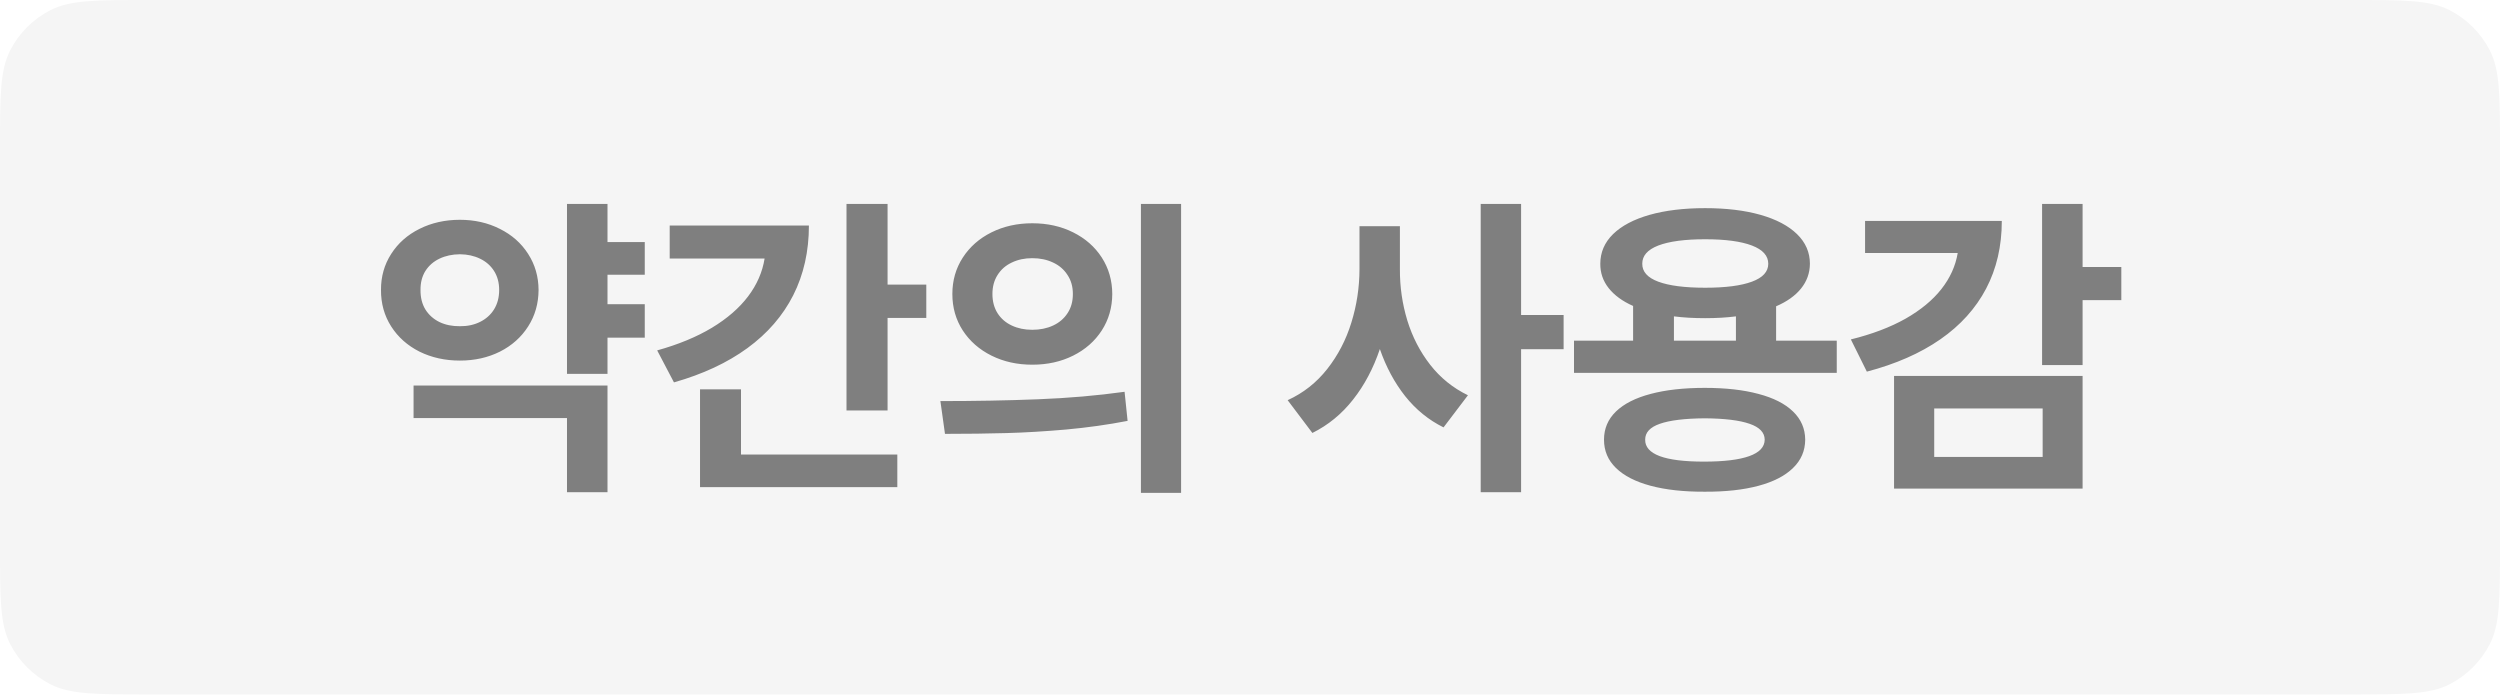
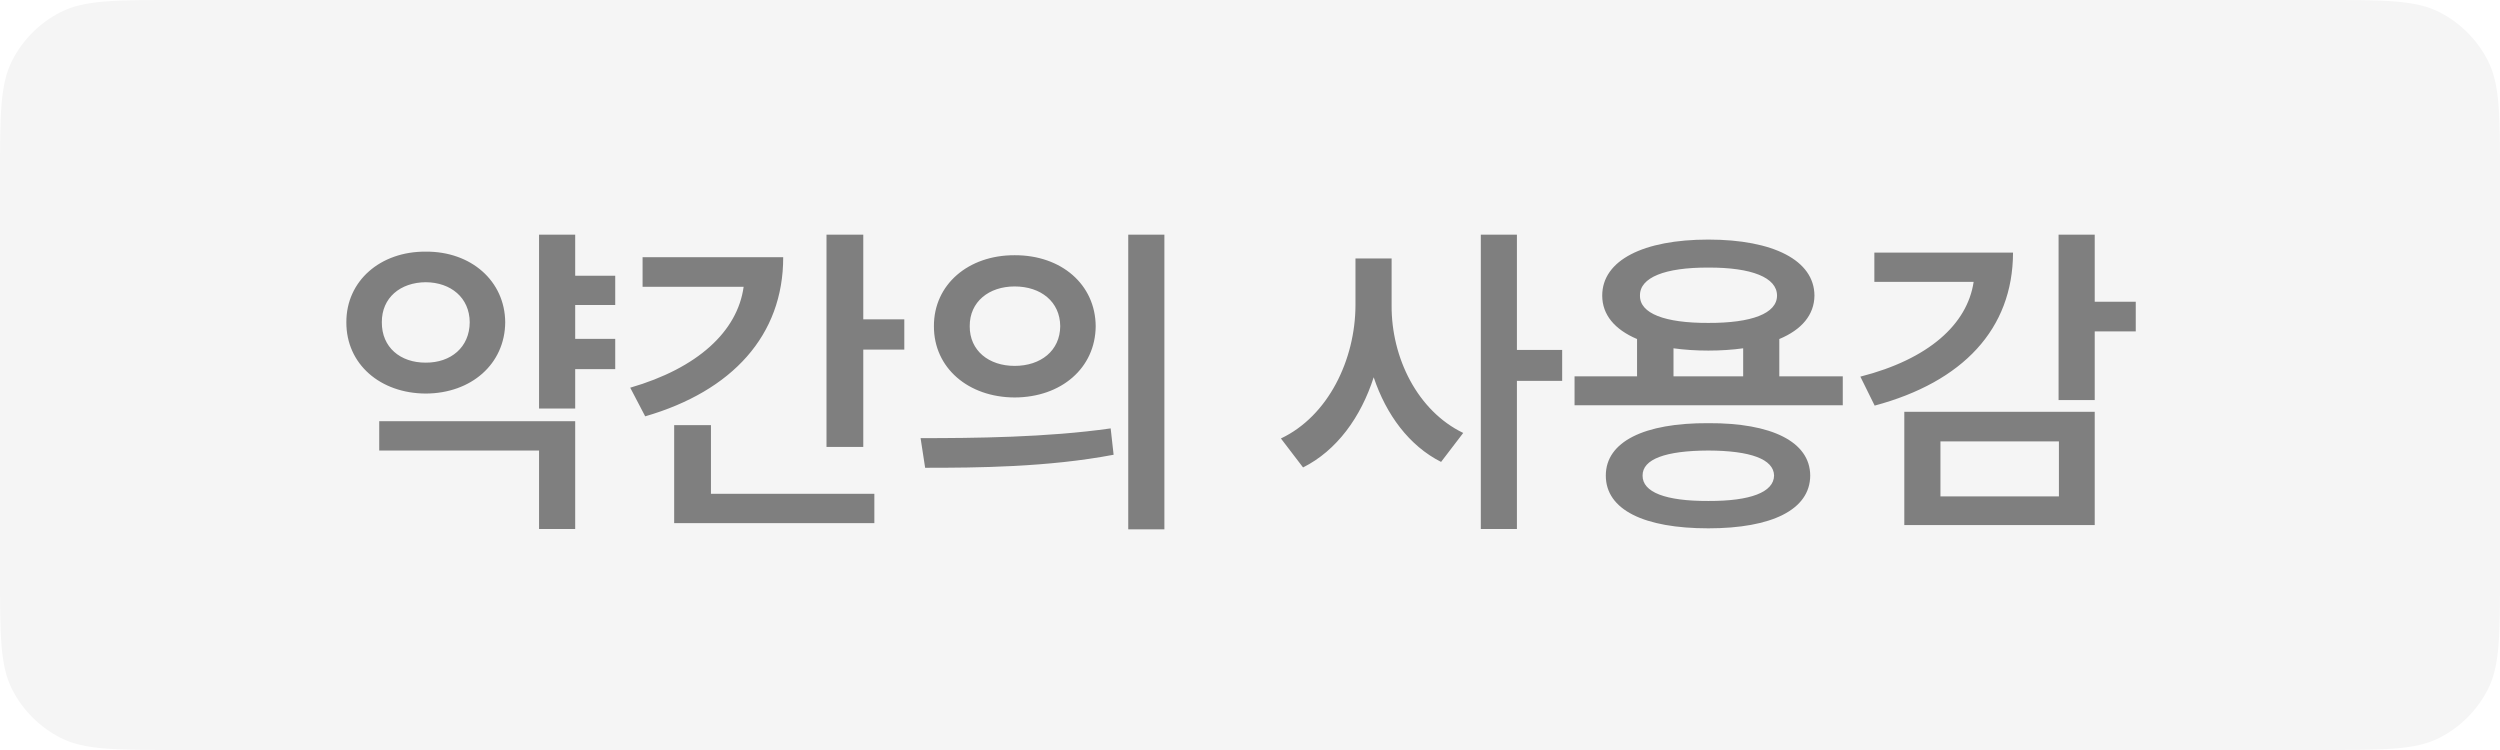
- <svg xmlns="http://www.w3.org/2000/svg" width="108" height="30" viewBox="0 0 108 30" fill="none">
-   <path d="M0 6.4C0 4.16 0 3.04 0.436 2.184C0.819 1.431 1.431 0.819 2.184 0.436C3.04 0 4.16 0 6.4 0H101.6C103.84 0 104.96 0 105.816 0.436C106.569 0.819 107.181 1.431 107.564 2.184C108 3.04 108 4.16 108 6.4V23.6C108 25.84 108 26.96 107.564 27.816C107.181 28.569 106.569 29.18 105.816 29.564C104.96 30 103.84 30 101.6 30H6.4C4.16 30 3.04 30 2.184 29.564C1.431 29.18 0.819 28.569 0.436 27.816C0 26.96 0 25.84 0 23.6V6.4Z" fill="#F5F5F5" />
-   <path d="M27.854 11.869H26.244V13.14H27.854V14.586H26.244V16.152H24.494V8.809H26.244V10.457H27.854V11.869ZM16.459 12.526C16.456 11.949 16.603 11.431 16.899 10.97C17.196 10.505 17.603 10.145 18.122 9.887C18.644 9.626 19.226 9.495 19.867 9.495C20.502 9.495 21.078 9.626 21.593 9.887C22.112 10.145 22.52 10.505 22.816 10.97C23.113 11.431 23.263 11.949 23.266 12.526C23.263 13.113 23.113 13.638 22.816 14.102C22.52 14.566 22.114 14.929 21.598 15.19C21.082 15.448 20.506 15.577 19.867 15.577C19.226 15.577 18.644 15.448 18.122 15.19C17.603 14.929 17.196 14.566 16.899 14.102C16.603 13.638 16.456 13.113 16.459 12.526ZM17.866 16.655H26.244V21.262H24.494V18.061H17.866V16.655ZM18.166 12.526C18.163 12.852 18.233 13.134 18.378 13.372C18.527 13.607 18.73 13.788 18.988 13.914C19.245 14.036 19.539 14.096 19.867 14.092C20.19 14.096 20.478 14.034 20.733 13.909C20.991 13.783 21.194 13.603 21.342 13.367C21.49 13.129 21.564 12.848 21.564 12.526C21.564 12.21 21.49 11.937 21.342 11.704C21.194 11.472 20.991 11.295 20.733 11.173C20.478 11.05 20.19 10.987 19.867 10.984C19.539 10.987 19.245 11.05 18.988 11.173C18.73 11.295 18.527 11.472 18.378 11.704C18.233 11.937 18.163 12.21 18.166 12.526ZM38.343 12.294H40.016V13.735H38.343V17.733H36.569V8.809H38.343V12.294ZM28.39 15.137C29.305 14.882 30.093 14.557 30.754 14.16C31.414 13.761 31.935 13.309 32.315 12.807C32.699 12.301 32.937 11.754 33.031 11.168H28.931V9.742H34.945C34.945 10.857 34.719 11.861 34.268 12.754C33.817 13.643 33.156 14.405 32.286 15.04C31.419 15.672 30.362 16.165 29.115 16.519L28.39 15.137ZM30.241 16.819H32.011V19.637H38.764V21.044H30.241V16.819ZM44.594 9.645C45.248 9.645 45.836 9.776 46.358 10.037C46.883 10.298 47.296 10.66 47.596 11.124C47.895 11.588 48.047 12.114 48.05 12.7C48.047 13.287 47.895 13.812 47.596 14.276C47.296 14.74 46.883 15.103 46.358 15.364C45.836 15.625 45.248 15.755 44.594 15.755C43.946 15.755 43.359 15.625 42.834 15.364C42.309 15.103 41.894 14.74 41.592 14.276C41.292 13.812 41.142 13.287 41.142 12.7C41.142 12.117 41.292 11.593 41.592 11.129C41.894 10.662 42.309 10.298 42.834 10.037C43.359 9.776 43.946 9.645 44.594 9.645ZM40.625 17.327C42.123 17.327 43.528 17.301 44.84 17.249C46.152 17.198 47.399 17.09 48.582 16.925L48.712 18.182C47.861 18.347 46.978 18.471 46.063 18.555C45.148 18.635 44.286 18.687 43.477 18.709C42.668 18.732 41.783 18.743 40.823 18.743L40.625 17.327ZM42.873 12.7C42.873 13.019 42.947 13.296 43.095 13.532C43.243 13.764 43.448 13.941 43.709 14.063C43.97 14.186 44.265 14.247 44.594 14.247C44.929 14.247 45.228 14.186 45.493 14.063C45.757 13.941 45.965 13.764 46.116 13.532C46.271 13.3 46.348 13.023 46.348 12.7C46.348 12.384 46.271 12.111 46.116 11.879C45.965 11.643 45.757 11.464 45.493 11.342C45.228 11.216 44.929 11.153 44.594 11.153C44.265 11.153 43.97 11.216 43.709 11.342C43.448 11.464 43.243 11.643 43.095 11.879C42.947 12.111 42.873 12.384 42.873 12.7ZM49.288 8.809H51.023V21.291H49.288V8.809ZM60.476 11.632C60.472 12.393 60.579 13.129 60.795 13.841C61.014 14.553 61.344 15.193 61.786 15.76C62.227 16.324 62.77 16.763 63.415 17.075L62.361 18.463C61.717 18.144 61.164 17.694 60.703 17.114C60.242 16.531 59.878 15.852 59.61 15.079C59.33 15.91 58.945 16.637 58.455 17.259C57.968 17.881 57.382 18.363 56.695 18.704L55.627 17.288C56.304 16.979 56.874 16.529 57.338 15.939C57.802 15.349 58.149 14.682 58.378 13.938C58.61 13.193 58.727 12.425 58.73 11.632V9.771H60.476V11.632ZM63.966 8.809H65.711V13.609H67.548V15.084H65.711V21.262H63.966V8.809ZM79.348 16.108H67.997V14.716H70.55V13.217C70.092 13.014 69.741 12.758 69.496 12.449C69.251 12.139 69.13 11.788 69.133 11.395C69.133 10.902 69.317 10.475 69.684 10.114C70.055 9.753 70.58 9.476 71.26 9.282C71.944 9.089 72.745 8.992 73.663 8.992C74.578 8.992 75.376 9.089 76.056 9.282C76.736 9.476 77.261 9.753 77.632 10.114C78.002 10.475 78.188 10.902 78.188 11.395C78.185 11.795 78.057 12.151 77.806 12.463C77.558 12.773 77.198 13.029 76.728 13.232V14.716H79.348V16.108ZM69.293 18.994C69.293 18.517 69.465 18.111 69.81 17.776C70.158 17.441 70.658 17.188 71.309 17.017C71.963 16.843 72.743 16.756 73.648 16.756C74.544 16.756 75.316 16.843 75.964 17.017C76.615 17.188 77.113 17.441 77.458 17.776C77.806 18.111 77.982 18.517 77.985 18.994C77.982 19.475 77.806 19.882 77.458 20.218C77.113 20.556 76.617 20.812 75.969 20.986C75.321 21.16 74.548 21.246 73.648 21.242C72.74 21.246 71.96 21.16 71.309 20.986C70.658 20.812 70.158 20.556 69.81 20.218C69.465 19.882 69.293 19.475 69.293 18.994ZM70.946 11.395C70.943 11.737 71.173 11.995 71.637 12.168C72.102 12.342 72.777 12.43 73.663 12.43C74.543 12.43 75.216 12.342 75.684 12.168C76.154 11.995 76.389 11.737 76.389 11.395C76.389 11.05 76.154 10.787 75.684 10.607C75.213 10.427 74.54 10.336 73.663 10.336C72.78 10.336 72.105 10.427 71.637 10.607C71.173 10.787 70.943 11.05 70.946 11.395ZM71.072 18.994C71.065 19.307 71.275 19.544 71.7 19.705C72.126 19.863 72.762 19.942 73.61 19.942C74.474 19.942 75.126 19.863 75.568 19.705C76.009 19.547 76.232 19.31 76.235 18.994C76.232 18.685 76.014 18.456 75.582 18.308C75.15 18.157 74.506 18.078 73.648 18.071C72.781 18.078 72.134 18.157 71.705 18.308C71.28 18.456 71.069 18.685 71.072 18.994ZM74.992 14.716V13.667C74.593 13.719 74.15 13.745 73.663 13.745C73.167 13.745 72.717 13.719 72.314 13.667V14.716H74.992ZM89.968 11.535H91.641V12.966H89.968V15.77H88.218V8.809H89.968V11.535ZM79.957 14.663C80.872 14.437 81.658 14.139 82.316 13.769C82.973 13.395 83.49 12.968 83.868 12.488C84.245 12.007 84.48 11.489 84.573 10.931H80.571V9.544H86.478C86.478 10.633 86.252 11.608 85.801 12.468C85.35 13.325 84.691 14.056 83.824 14.658C82.957 15.261 81.898 15.726 80.648 16.055L79.957 14.663ZM81.823 16.239H89.968V21.107H81.823V16.239ZM88.243 19.739V17.646H83.558V19.739H88.243Z" fill="#7F7F7F" />
+ <svg xmlns="http://www.w3.org/2000/svg" width="90" height="27" viewBox="0 0 90 27" fill="none">
+   <path d="M0 6.4C0 4.16 0 3.04 0.436 2.184C0.819 1.431 1.431 0.819 2.184 0.436C3.04 0 4.16 0 6.4 0H83.6C85.84 0 86.96 0 87.816 0.436C88.569 0.819 89.18 1.431 89.564 2.184C90 3.04 90 4.16 90 6.4V20.6C90 22.84 90 23.96 89.564 24.816C89.18 25.569 88.569 26.18 87.816 26.564C86.96 27 85.84 27 83.6 27H6.4C4.16 27 3.04 27 2.184 26.564C1.431 26.18 0.819 25.569 0.436 24.816C0 23.96 0 22.84 0 20.6V6.4Z" fill="#F5F5F5" />
+   <path d="M22.148 9.926V10.98H20.707V12.199H22.148V13.289H20.707V14.707H19.406V8.449H20.707V9.926H22.148ZM12.469 11.602C12.463 10.113 13.693 9.047 15.328 9.059C16.957 9.047 18.176 10.113 18.188 11.602C18.176 13.113 16.957 14.162 15.328 14.168C13.693 14.162 12.463 13.113 12.469 11.602ZM13.652 16.219V15.164H20.707V19.043H19.406V16.219H13.652ZM13.746 11.602C13.74 12.504 14.414 13.06 15.328 13.055C16.23 13.06 16.904 12.504 16.91 11.602C16.904 10.717 16.23 10.166 15.328 10.16C14.414 10.166 13.74 10.717 13.746 11.602ZM31.078 8.449V11.496H32.555V12.586H31.078V16.09H29.754V8.449H31.078ZM22.688 13.957C25.113 13.254 26.549 11.935 26.771 10.324H23.133V9.258H28.195C28.201 12.07 26.361 14.08 23.227 14.988L22.688 13.957ZM24.27 18.832V15.305H25.594V17.777H31.477V18.832H24.27ZM36.527 9.188C38.209 9.182 39.434 10.242 39.445 11.742C39.434 13.248 38.209 14.303 36.527 14.309C34.863 14.303 33.615 13.248 33.621 11.742C33.615 10.242 34.863 9.182 36.527 9.188ZM33.141 15.773C35.051 15.773 37.693 15.75 39.984 15.422L40.09 16.371C37.717 16.822 35.174 16.84 33.305 16.84L33.141 15.773ZM34.91 11.742C34.904 12.627 35.602 13.172 36.527 13.172C37.465 13.172 38.162 12.627 38.168 11.742C38.162 10.863 37.471 10.312 36.527 10.312C35.602 10.312 34.904 10.863 34.91 11.742ZM40.617 19.055V8.449H41.918V19.055H40.617ZM50.098 10.992C50.086 12.885 51.035 14.795 52.676 15.586L51.879 16.629C50.73 16.049 49.904 14.93 49.453 13.582C48.99 15.023 48.123 16.219 46.91 16.828L46.113 15.785C47.818 14.977 48.791 12.949 48.797 10.992V9.305H50.098V10.992ZM53.309 19.043V8.449H54.609V12.598H56.238V13.711H54.609V19.043H53.309ZM66.34 13.547V14.59H56.684V13.547H58.934V12.205C58.131 11.865 57.68 11.332 57.68 10.641C57.68 9.369 59.162 8.625 61.5 8.625C63.832 8.625 65.314 9.369 65.32 10.641C65.314 11.338 64.857 11.871 64.055 12.205V13.547H66.34ZM57.809 17.121C57.809 15.902 59.185 15.223 61.5 15.234C63.779 15.223 65.162 15.902 65.168 17.121C65.162 18.352 63.779 19.02 61.5 19.02C59.185 19.02 57.809 18.352 57.809 17.121ZM59.039 10.641C59.027 11.285 59.935 11.631 61.5 11.625C63.059 11.631 63.973 11.285 63.973 10.641C63.973 9.99 63.059 9.627 61.5 9.633C59.935 9.627 59.027 9.99 59.039 10.641ZM59.133 17.121C59.127 17.719 59.959 18.041 61.5 18.035C63.018 18.041 63.855 17.719 63.867 17.121C63.855 16.529 63.018 16.225 61.5 16.219C59.959 16.225 59.127 16.529 59.133 17.121ZM60.246 13.547H62.754V12.539C62.373 12.592 61.951 12.621 61.5 12.621C61.049 12.621 60.627 12.592 60.246 12.539V13.547ZM75.41 8.449V10.863H76.887V11.93H75.41V14.402H74.109V8.449H75.41ZM66.973 13.559C69.428 12.932 70.822 11.678 71.051 10.148H67.477V9.094H72.469C72.463 11.848 70.658 13.752 67.488 14.602L66.973 13.559ZM68.555 18.902V14.824H75.41V18.902H68.555ZM69.856 17.871H74.121V15.891H69.856V17.871Z" fill="#7F7F7F" />
</svg>
